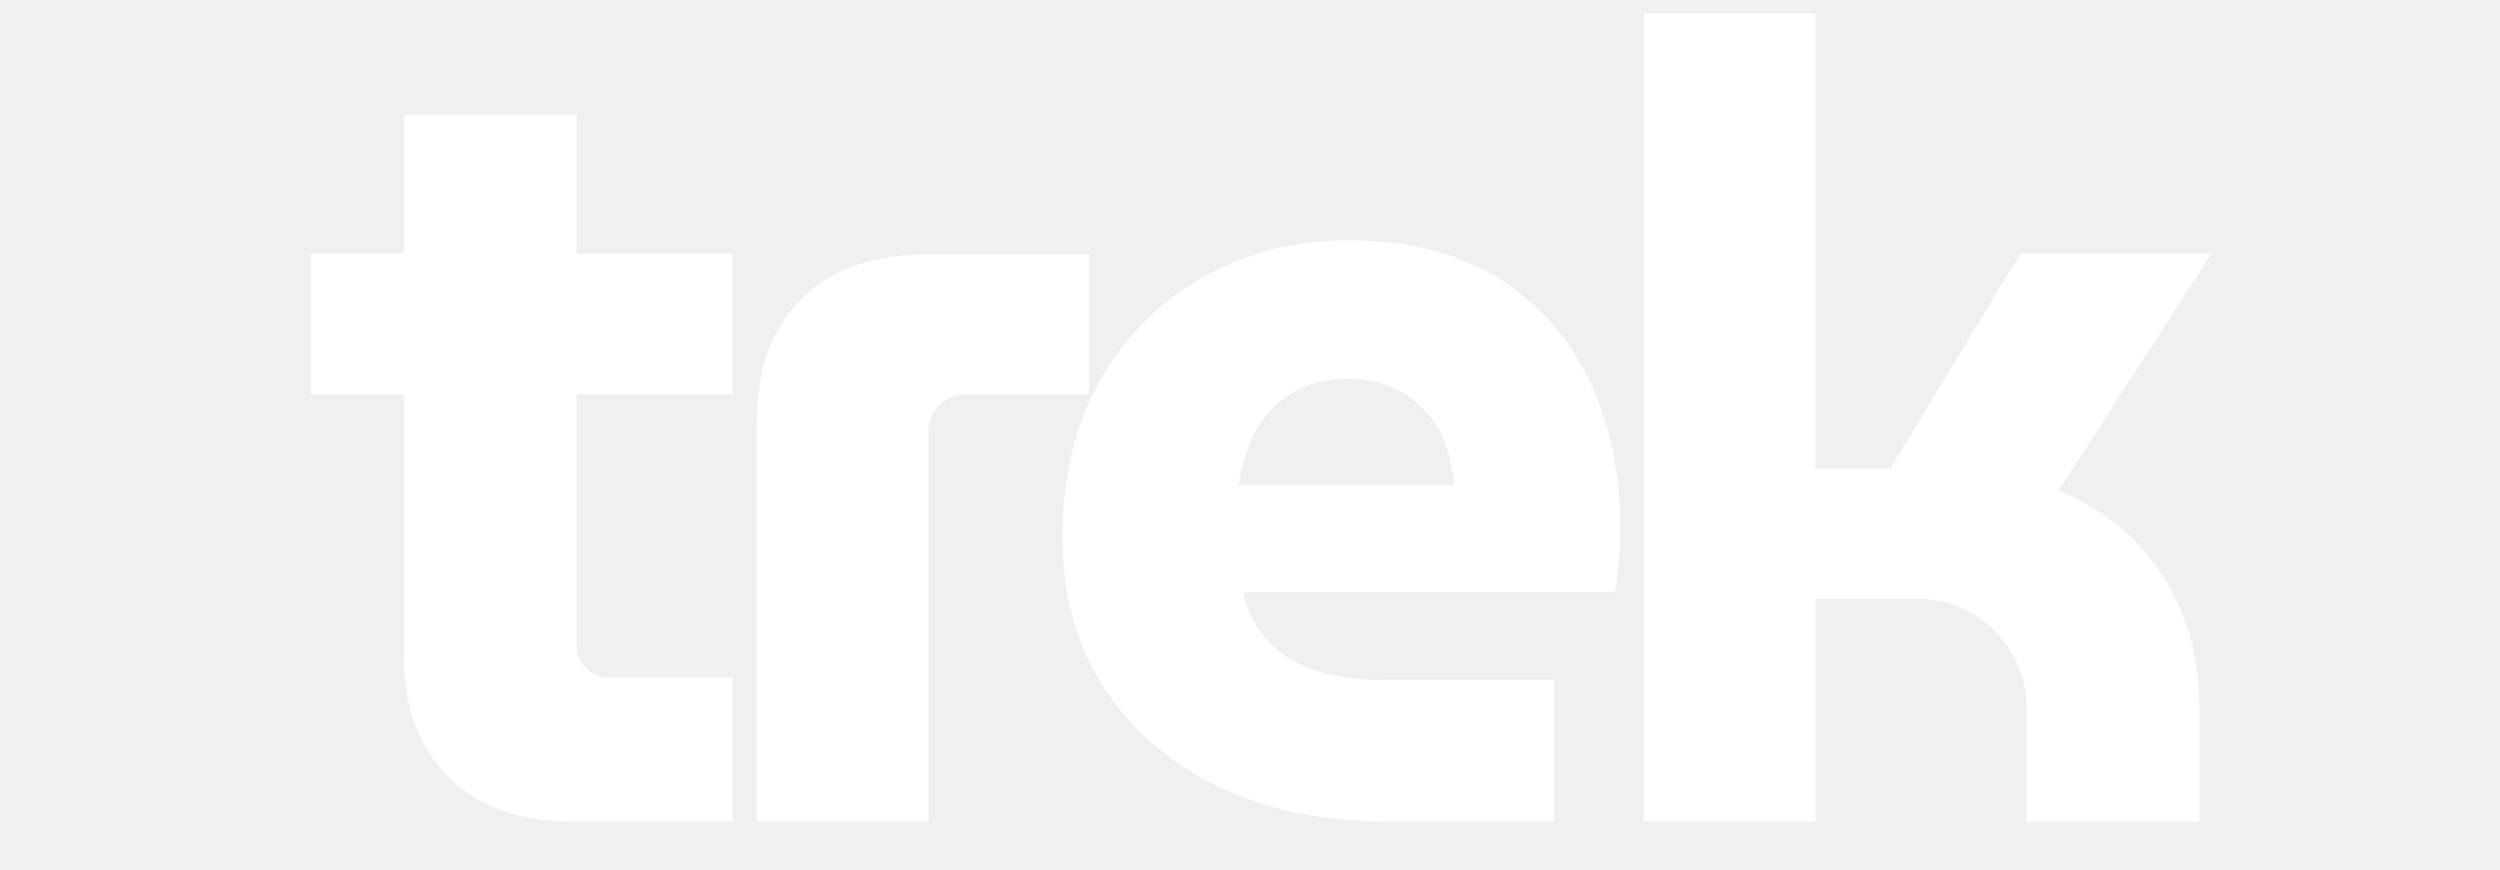
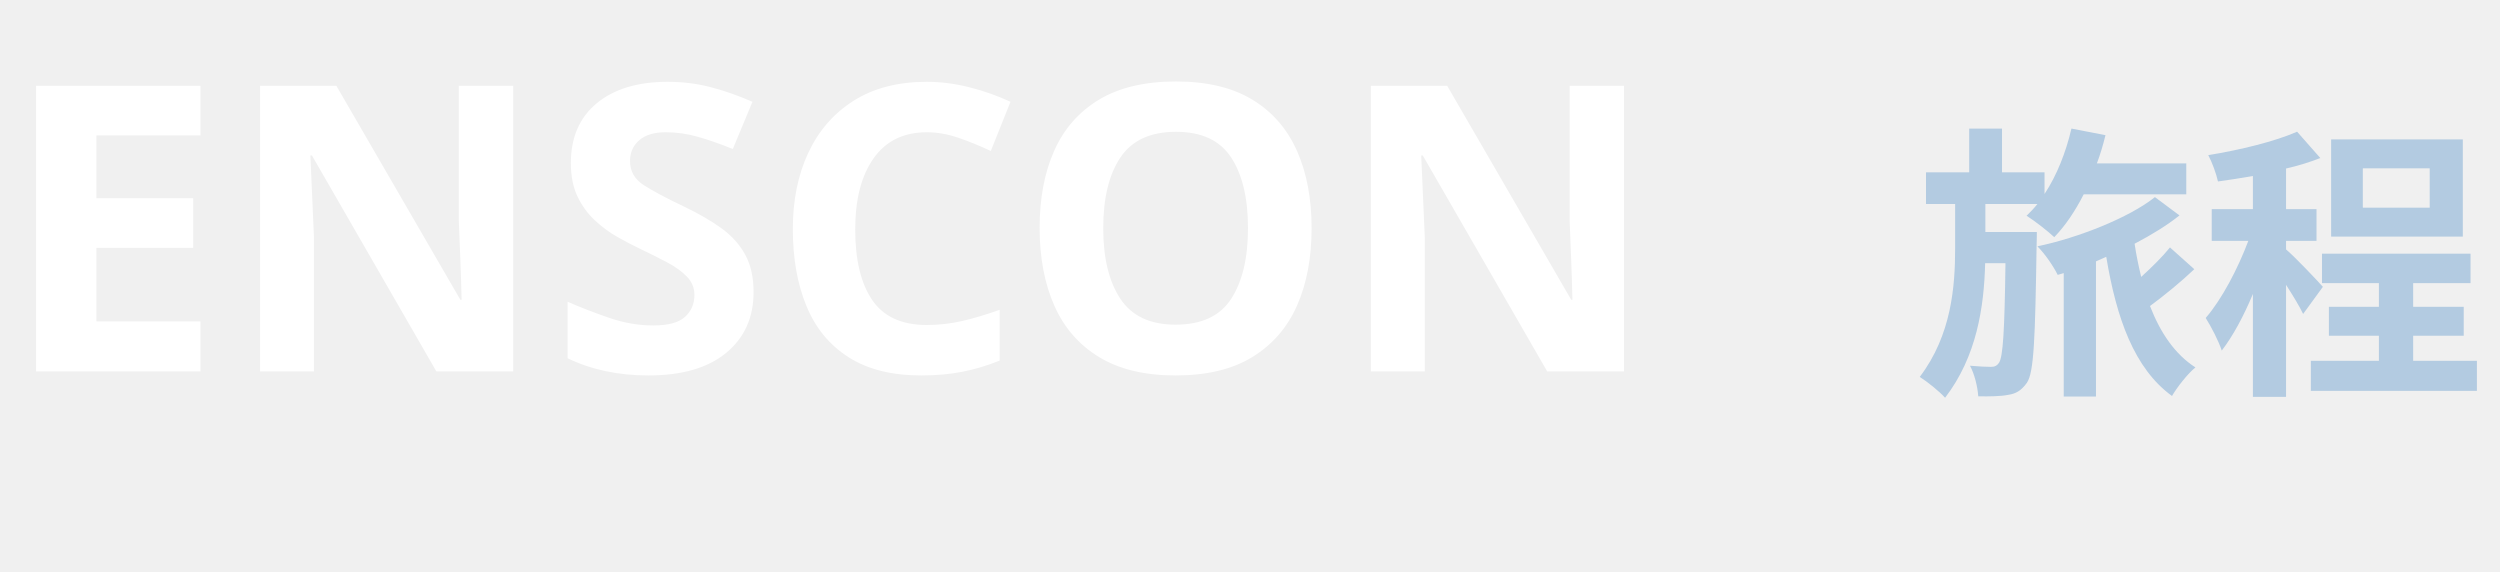
- <svg xmlns="http://www.w3.org/2000/svg" width="230" zoomAndPan="magnify" viewBox="49 2 124 56" height="80" preserveAspectRatio="xMidYMid meet" version="1.0">
-   <defs>
-     <g />
-     <clipPath id="7fc4e3f80b">
-       <path d="M 49 0.016 L 174 0.016 L 174 59.984 L 49 59.984 Z M 49 0.016 " clip-rule="nonzero" />
-     </clipPath>
-     <clipPath id="086ce69399">
-       <rect x="0" width="125" y="0" height="60" />
-     </clipPath>
-   </defs>
-   <g clip-path="url(#7fc4e3f80b)">
-     <g transform="matrix(1, 0, 0, 1, 49, -0.000000000000011803)">
-       <g clip-path="url(#086ce69399)">
-         <g fill="#ffffff" fill-opacity="1">
-           <g transform="translate(0.740932, 54.90025)">
-             <g>
-               <path d="M 17.531 0 C 14.156 0 11.516 -0.961 9.609 -2.891 C 7.711 -4.816 6.766 -7.414 6.766 -10.688 L 6.766 -45.484 L 17.891 -45.484 L 17.891 -11.328 C 17.891 -10.766 18.094 -10.281 18.5 -9.875 C 18.906 -9.469 19.391 -9.266 19.953 -9.266 L 27.938 -9.266 L 27.938 0 Z M 0.781 -27.516 L 0.781 -36.562 L 27.938 -36.562 L 27.938 -27.516 Z M 0.781 -27.516 " />
-             </g>
-           </g>
-         </g>
-         <g fill="#ffffff" fill-opacity="1">
-           <g transform="translate(26.4037, 54.90025)">
-             <g>
-               <path d="M 3.844 0 L 3.844 -25.797 C 3.844 -29.129 4.789 -31.742 6.688 -33.641 C 8.594 -35.547 11.234 -36.5 14.609 -36.5 L 25.234 -36.5 L 25.234 -27.516 L 17.328 -27.516 C 16.66 -27.516 16.086 -27.285 15.609 -26.828 C 15.129 -26.379 14.891 -25.801 14.891 -25.094 L 14.891 0 Z M 3.844 0 " />
-             </g>
-           </g>
-         </g>
-         <g fill="#ffffff" fill-opacity="1">
-           <g transform="translate(47.50419, 54.90025)">
-             <g>
-               <path d="M 23.234 0 C 19.098 0 15.461 -0.77 12.328 -2.312 C 9.191 -3.863 6.754 -6.004 5.016 -8.734 C 3.285 -11.461 2.422 -14.633 2.422 -18.25 C 2.422 -22.238 3.25 -25.66 4.906 -28.516 C 6.57 -31.367 8.797 -33.566 11.578 -35.109 C 14.359 -36.648 17.438 -37.422 20.812 -37.422 C 24.664 -37.422 27.883 -36.613 30.469 -35 C 33.062 -33.383 35.02 -31.188 36.344 -28.406 C 37.676 -25.625 38.344 -22.453 38.344 -18.891 C 38.344 -18.273 38.305 -17.551 38.234 -16.719 C 38.172 -15.883 38.094 -15.227 38 -14.75 L 14.047 -14.75 C 14.328 -13.52 14.867 -12.473 15.672 -11.609 C 16.484 -10.754 17.504 -10.125 18.734 -9.719 C 19.973 -9.32 21.352 -9.125 22.875 -9.125 L 34.078 -9.125 L 34.078 0 Z M 13.75 -21.672 L 27.656 -21.672 C 27.562 -22.43 27.414 -23.164 27.219 -23.875 C 27.031 -24.594 26.734 -25.223 26.328 -25.766 C 25.93 -26.316 25.473 -26.789 24.953 -27.188 C 24.43 -27.594 23.82 -27.914 23.125 -28.156 C 22.438 -28.395 21.664 -28.516 20.812 -28.516 C 19.719 -28.516 18.742 -28.32 17.891 -27.938 C 17.035 -27.562 16.32 -27.051 15.75 -26.406 C 15.176 -25.77 14.734 -25.035 14.422 -24.203 C 14.117 -23.367 13.895 -22.523 13.75 -21.672 Z M 13.75 -21.672 " />
-             </g>
-           </g>
-         </g>
-         <g fill="#ffffff" fill-opacity="1">
-           <g transform="translate(83.21825, 54.90025)">
-             <g>
-               <path d="M 4.141 0 L 4.141 -52.031 L 15.188 -52.031 L 15.188 -22.734 L 20.031 -22.734 L 28.375 -36.562 L 40.703 -36.562 L 30.859 -21.312 C 33.711 -20.125 35.938 -18.305 37.531 -15.859 C 39.125 -13.41 39.922 -10.547 39.922 -7.266 L 39.922 0 L 28.797 0 L 28.797 -7.266 C 28.797 -8.598 28.473 -9.797 27.828 -10.859 C 27.191 -11.93 26.348 -12.773 25.297 -13.391 C 24.254 -14.016 23.066 -14.328 21.734 -14.328 L 15.188 -14.328 L 15.188 0 Z M 4.141 0 " />
-             </g>
-           </g>
-         </g>
-       </g>
-     </g>
-   </g>
+ <svg xmlns="http://www.w3.org/2000/svg" viewBox="0 0 350 80" width="175" height="40">
+   <text x="0" y="52" font-family="'Space Grotesk','PingFang TC','Noto Sans TC','Microsoft JhengHei',system-ui,sans-serif" font-weight="800" font-size="56" fill="#FFFFFF">ENSCON</text>
+   <text x="268" y="52" font-family="'Space Grotesk','PingFang TC','Noto Sans TC','Microsoft JhengHei',system-ui,sans-serif" font-weight="700" font-size="40" fill="#B3CBE1">旅程</text>
</svg>
